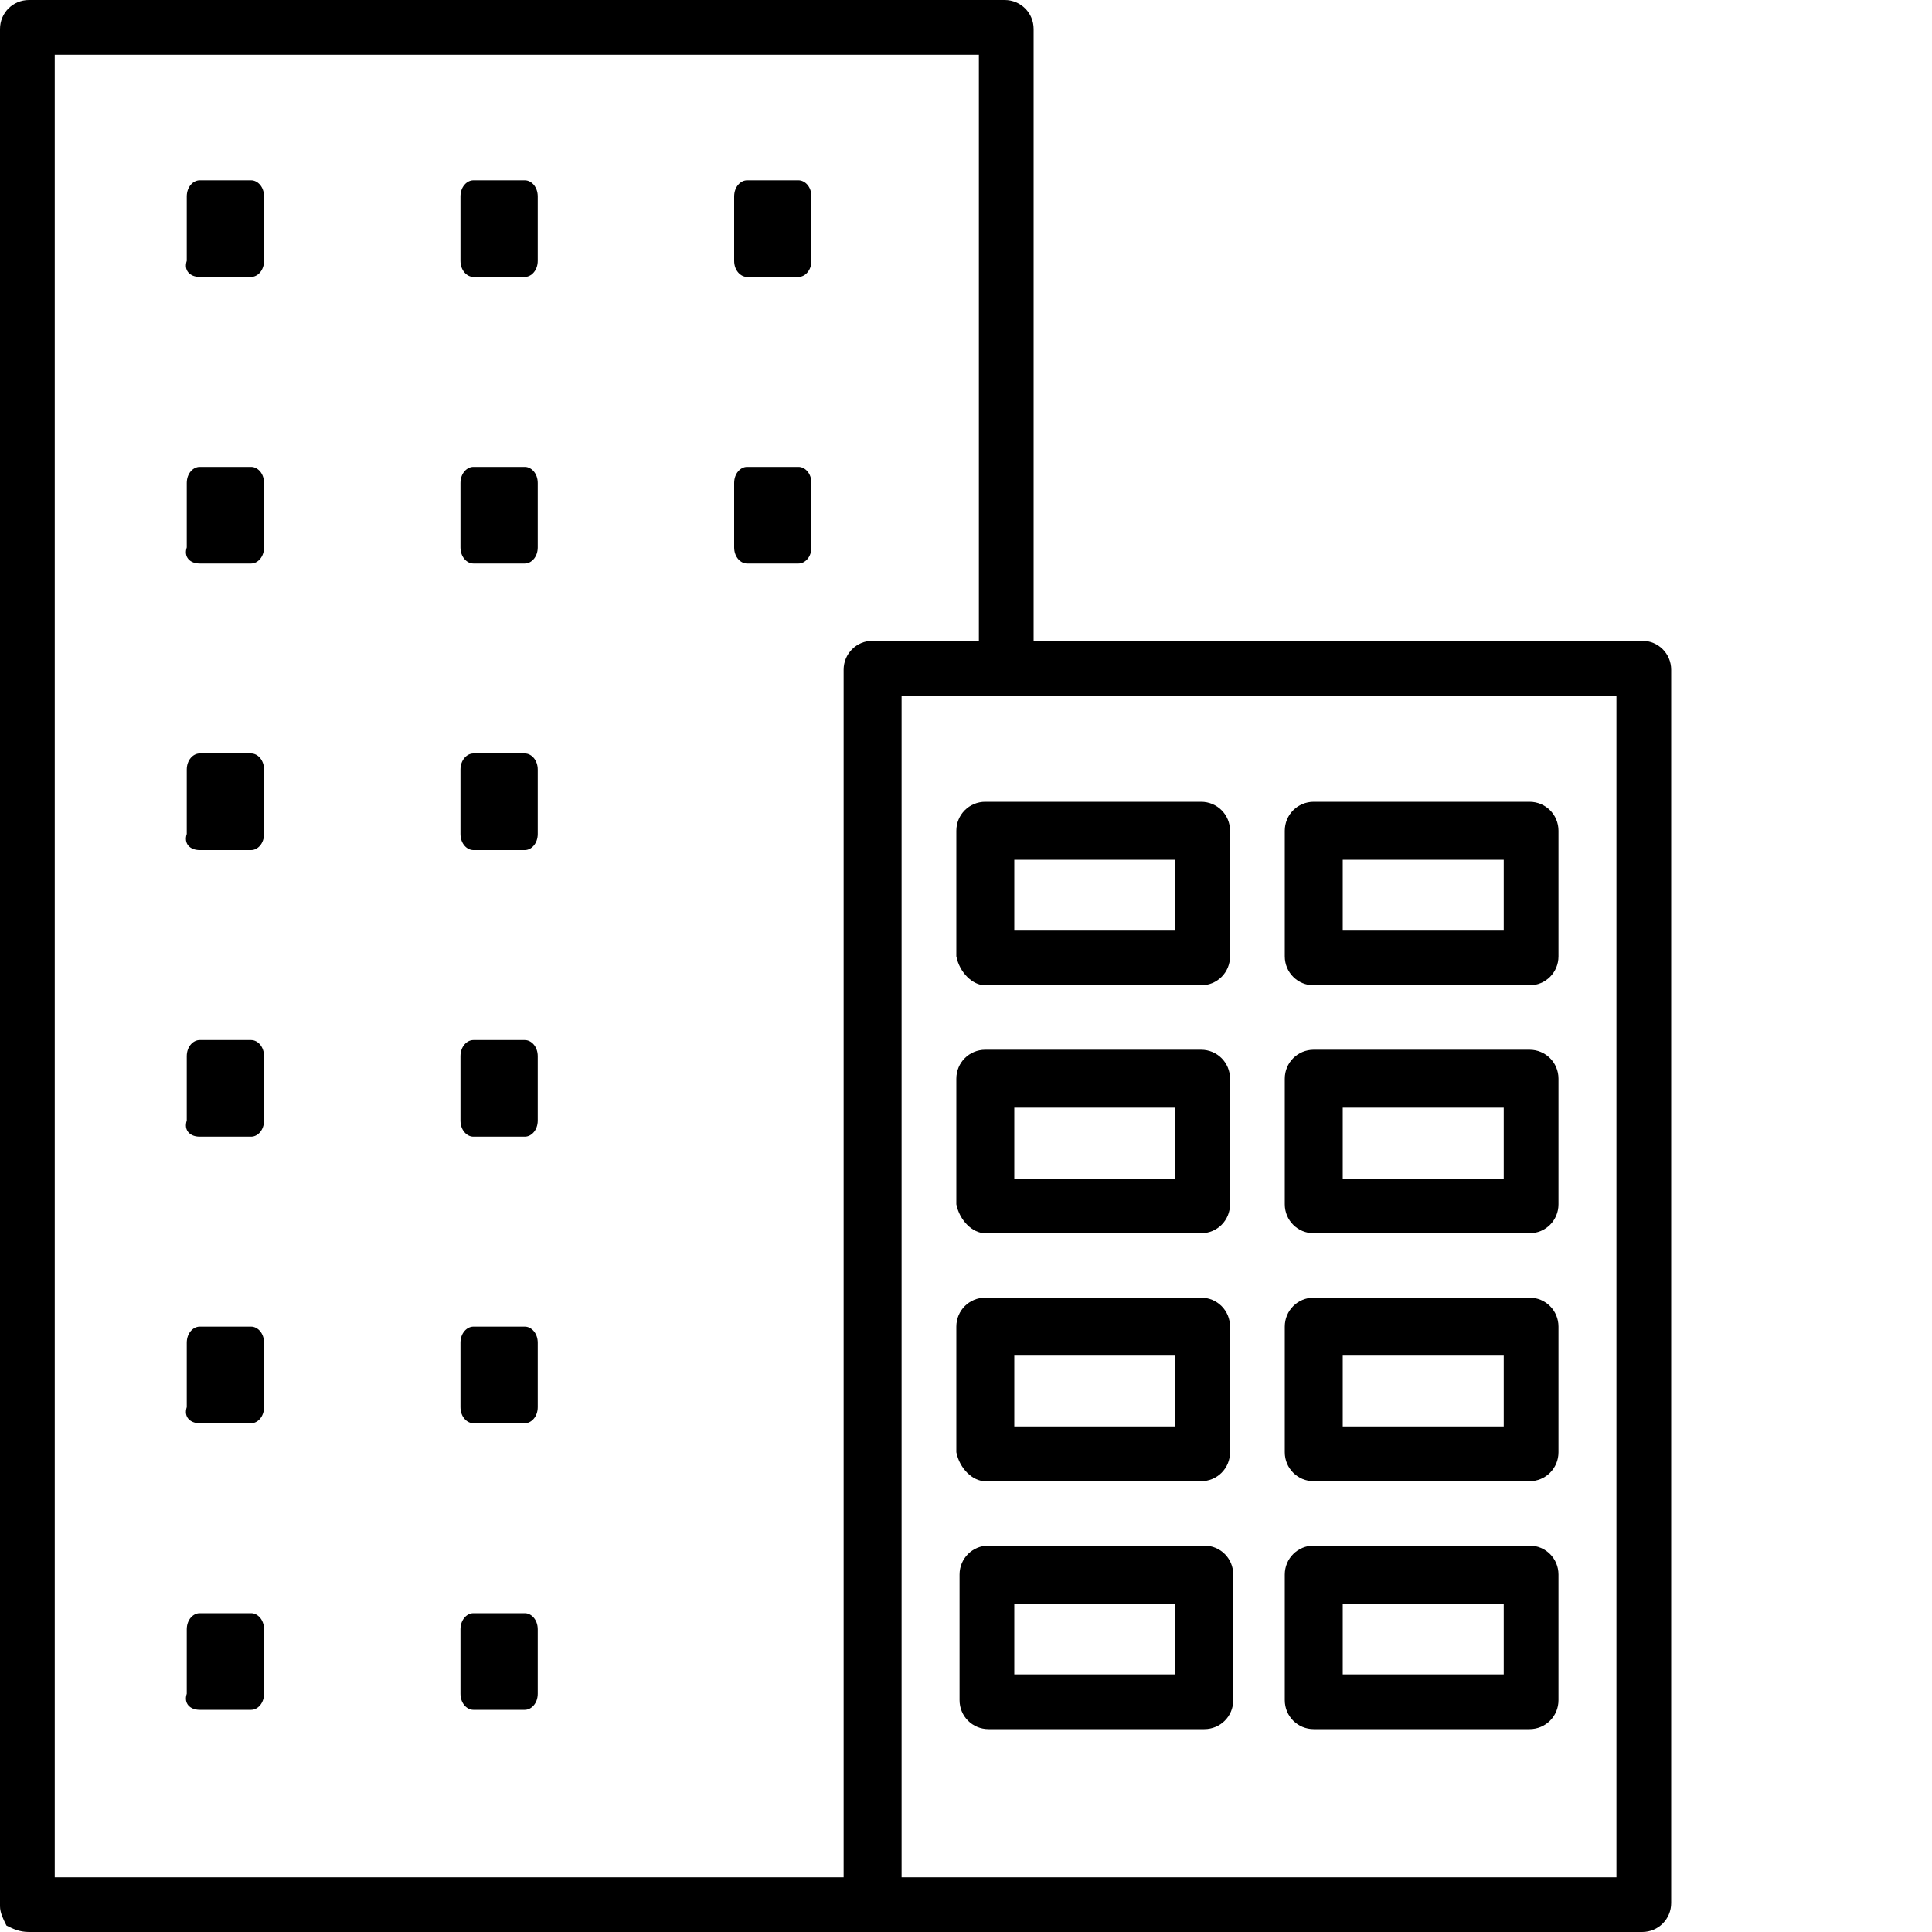
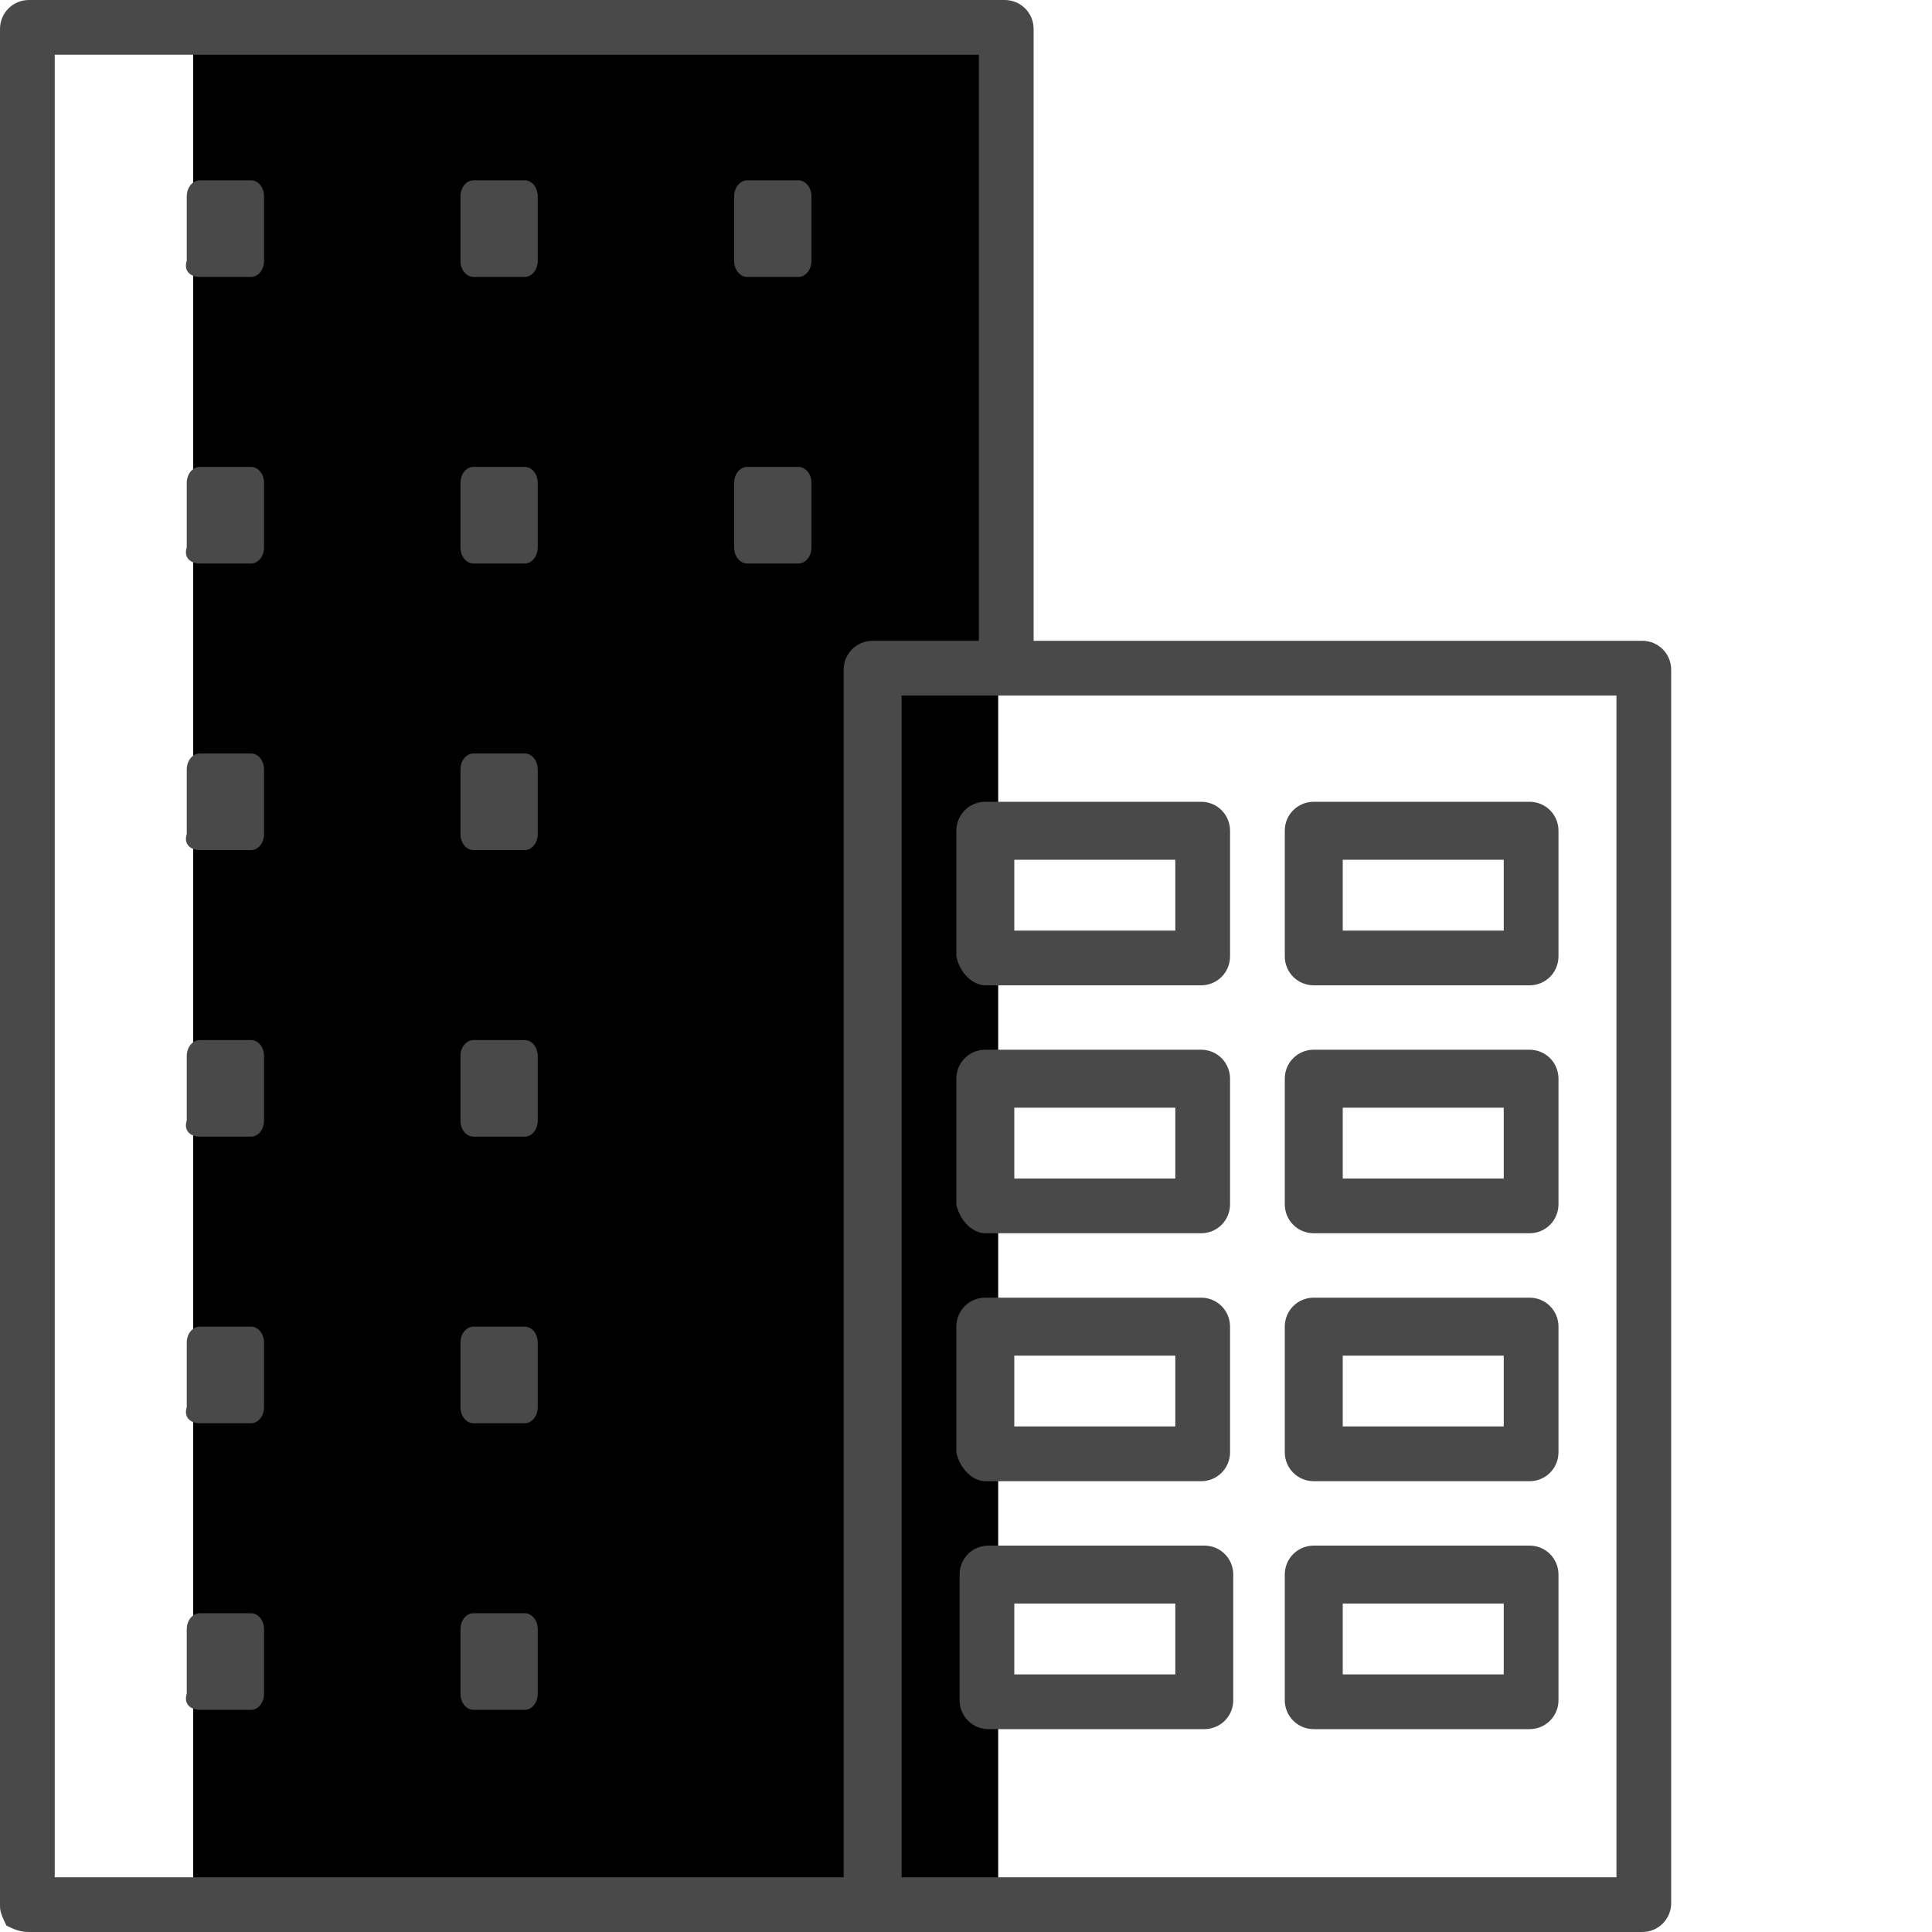
<svg xmlns="http://www.w3.org/2000/svg" width="100%" height="100%" viewBox="0 0 60 60">
-   <path d="M23.2,8.6h1.6c0.2,0,0.4-0.2,0.4-0.5v-2c0-0.3-0.2-0.5-0.4-0.5h-1.6c-0.2,0-0.4,0.2-0.4,0.5v2           C22.8,8.4,23,8.6,23.2,8.6L23.2,8.6z M23.2,17.5h1.6c0.2,0,0.4-0.2,0.4-0.5v-2c0-0.3-0.2-0.5-0.4-0.5h-1.6c-0.2,0-0.4,0.2-0.4,0.5           v2C22.8,17.3,23,17.5,23.2,17.5L23.2,17.5z M14.7,8.6h1.6c0.2,0,0.4-0.2,0.4-0.5v-2c0-0.3-0.2-0.5-0.4-0.5h-1.6           c-0.2,0-0.4,0.2-0.4,0.5v2C14.3,8.4,14.5,8.6,14.7,8.6L14.7,8.6z M14.7,17.5h1.6c0.2,0,0.4-0.2,0.4-0.5v-2c0-0.3-0.2-0.5-0.4-0.5           h-1.6c-0.2,0-0.4,0.2-0.4,0.5v2C14.3,17.3,14.5,17.5,14.7,17.5L14.7,17.5z M14.7,26.4h1.6c0.2,0,0.4-0.2,0.4-0.5v-2           c0-0.3-0.2-0.5-0.4-0.5h-1.6c-0.2,0-0.4,0.2-0.4,0.5v2C14.3,26.2,14.5,26.4,14.7,26.4L14.7,26.4z M14.7,53.1h1.6           c0.2,0,0.4-0.2,0.4-0.5v-2c0-0.3-0.2-0.5-0.4-0.5h-1.6c-0.2,0-0.4,0.2-0.4,0.5v2C14.3,52.9,14.5,53.1,14.7,53.1L14.7,53.1z             M14.7,44.2h1.6c0.2,0,0.4-0.2,0.4-0.5v-2c0-0.3-0.2-0.5-0.4-0.5h-1.6c-0.2,0-0.4,0.2-0.4,0.5v2C14.3,44,14.5,44.2,14.7,44.2           L14.7,44.2z M14.7,35.3h1.6c0.2,0,0.4-0.2,0.4-0.5v-2c0-0.3-0.2-0.5-0.4-0.5h-1.6c-0.2,0-0.4,0.2-0.4,0.5v2           C14.3,35.1,14.5,35.3,14.7,35.3L14.7,35.3z M6.2,8.6h1.6c0.2,0,0.4-0.2,0.4-0.5v-2c0-0.3-0.2-0.5-0.4-0.5H6.2           c-0.2,0-0.4,0.2-0.4,0.5v2C5.7,8.4,5.9,8.6,6.2,8.6L6.2,8.6z M6.2,17.5h1.6c0.2,0,0.4-0.2,0.4-0.5v-2c0-0.3-0.2-0.5-0.4-0.5H6.2           c-0.2,0-0.4,0.2-0.4,0.5v2C5.7,17.3,5.9,17.5,6.2,17.5L6.2,17.5z M6.2,26.4h1.6c0.2,0,0.4-0.2,0.4-0.5v-2c0-0.3-0.2-0.5-0.4-0.5           H6.2c-0.2,0-0.4,0.2-0.4,0.5v2C5.7,26.2,5.9,26.4,6.2,26.4L6.2,26.4z M6.2,53.1h1.6c0.2,0,0.4-0.2,0.4-0.5v-2           c0-0.3-0.2-0.5-0.4-0.5H6.2c-0.2,0-0.4,0.2-0.4,0.5v2C5.7,52.9,5.9,53.1,6.2,53.1L6.2,53.1z M6.2,44.2h1.6c0.2,0,0.4-0.2,0.4-0.5           v-2c0-0.3-0.2-0.5-0.4-0.5H6.2c-0.2,0-0.4,0.2-0.4,0.5v2C5.7,44,5.9,44.2,6.2,44.2L6.2,44.2z M6.2,35.3h1.6c0.2,0,0.4-0.2,0.4-0.5           v-2c0-0.3-0.2-0.5-0.4-0.5H6.2c-0.2,0-0.4,0.2-0.4,0.5v2C5.7,35.1,5.9,35.3,6.2,35.3L6.2,35.3z M46.7,28.9h-5v-2.2h5V28.9z             M40.8,30.6h6.7c0.5,0,0.9-0.4,0.9-0.9v-3.9c0-0.5-0.4-0.9-0.9-0.9h-6.7c-0.5,0-0.9,0.4-0.9,0.9v3.9           C39.9,30.2,40.3,30.6,40.8,30.6L40.8,30.6z M36.5,28.9h-5v-2.2h5V28.9z M30.6,30.6h6.7c0.5,0,0.9-0.4,0.9-0.9v-3.9           c0-0.5-0.4-0.9-0.9-0.9h-6.7c-0.5,0-0.9,0.4-0.9,0.9v3.9C29.8,30.2,30.2,30.6,30.6,30.6L30.6,30.6z M46.7,36.6h-5v-2.2h5V36.6z             M40.8,38.3h6.7c0.5,0,0.9-0.4,0.9-0.9v-3.9c0-0.5-0.4-0.9-0.9-0.9h-6.7c-0.5,0-0.9,0.4-0.9,0.9v3.9           C39.9,37.9,40.3,38.3,40.8,38.3L40.8,38.3z M36.5,36.6h-5v-2.2h5V36.6z M30.6,38.3h6.7c0.5,0,0.9-0.4,0.9-0.9v-3.9           c0-0.5-0.4-0.9-0.9-0.9h-6.7c-0.5,0-0.9,0.4-0.9,0.9v3.9C29.8,37.9,30.2,38.3,30.6,38.3L30.6,38.3z M46.7,44.3h-5v-2.2h5V44.3z             M40.8,46h6.7c0.5,0,0.9-0.4,0.9-0.9v-3.9c0-0.5-0.4-0.9-0.9-0.9h-6.7c-0.5,0-0.9,0.4-0.9,0.9v3.9C39.9,45.6,40.3,46,40.8,46           L40.8,46z M36.5,44.3h-5v-2.2h5V44.3z M30.6,46h6.7c0.5,0,0.9-0.4,0.9-0.9v-3.9c0-0.5-0.4-0.9-0.9-0.9h-6.7           c-0.5,0-0.9,0.4-0.9,0.9v3.9C29.8,45.6,30.2,46,30.6,46L30.6,46z M46.7,52h-5v-2.2h5V52z M40.8,53.7h6.7c0.5,0,0.9-0.4,0.9-0.9           v-3.9c0-0.5-0.4-0.9-0.9-0.9h-6.7c-0.5,0-0.9,0.4-0.9,0.9v3.9C39.9,53.3,40.3,53.7,40.8,53.7L40.8,53.7z M36.5,52h-5v-2.2h5V52z             M37.4,53.7c0.5,0,0.9-0.4,0.9-0.9v-3.9c0-0.5-0.4-0.9-0.9-0.9h-6.7c-0.5,0-0.9,0.4-0.9,0.9v3.9c0,0.5,0.4,0.9,0.9,0.9H37.4z             M50.2,58.3H28V21.6h22.2V58.3z M26.3,58.3l-24.6,0V1.7h28.7v18.2h-3.3c-0.5,0-0.9,0.4-0.9,0.9V58.3z M23.2,60H51           c0.5,0,0.9-0.4,0.9-0.9V20.8c0-0.5-0.4-0.9-0.9-0.9H32.1V0.9c0-0.5-0.4-0.9-0.9-0.9H0.9C0.4,0,0,0.4,0,0.9v58.3           c0,0.2,0.1,0.4,0.2,0.6C0.4,59.9,0.6,60,0.9,60L23.2,60z" />
+   <rect height="58" width="25" x="6" y="1" />
+   <g fill="#494949">
+     <path d="M23.2,8.6h1.6c0.2,0,0.4-0.2,0.4-0.5v-2c0-0.3-0.2-0.5-0.4-0.5h-1.6c-0.2,0-0.4,0.2-0.4,0.5v2           C22.8,8.4,23,8.6,23.2,8.6L23.2,8.6z M23.2,17.5h1.6c0.2,0,0.4-0.2,0.4-0.5v-2c0-0.3-0.2-0.5-0.4-0.5h-1.6c-0.2,0-0.4,0.2-0.4,0.5           v2C22.8,17.3,23,17.5,23.2,17.5L23.2,17.5z M14.7,8.6h1.6c0.2,0,0.4-0.2,0.4-0.5v-2c0-0.3-0.2-0.5-0.4-0.5h-1.6           c-0.2,0-0.4,0.2-0.4,0.5v2C14.3,8.4,14.5,8.6,14.7,8.6L14.7,8.6z M14.7,17.5h1.6c0.2,0,0.4-0.2,0.4-0.5v-2c0-0.3-0.2-0.5-0.4-0.5           h-1.6c-0.2,0-0.4,0.2-0.4,0.5v2C14.3,17.3,14.5,17.5,14.7,17.5L14.7,17.5z M14.7,26.4h1.6c0.2,0,0.4-0.2,0.4-0.5v-2           c0-0.3-0.2-0.5-0.4-0.5h-1.6c-0.2,0-0.4,0.2-0.4,0.5v2C14.3,26.2,14.5,26.4,14.7,26.4L14.7,26.4z M14.7,53.1h1.6           c0.2,0,0.4-0.2,0.4-0.5v-2c0-0.3-0.2-0.5-0.4-0.5h-1.6c-0.2,0-0.4,0.2-0.4,0.5v2C14.3,52.9,14.5,53.1,14.7,53.1L14.7,53.1z             M14.7,44.2h1.6c0.2,0,0.4-0.2,0.4-0.5v-2c0-0.3-0.2-0.5-0.4-0.5h-1.6c-0.2,0-0.4,0.2-0.4,0.5v2C14.3,44,14.5,44.2,14.7,44.2           L14.7,44.2z M14.7,35.3h1.6c0.2,0,0.4-0.2,0.4-0.5v-2c0-0.3-0.2-0.5-0.4-0.5h-1.6c-0.2,0-0.4,0.2-0.4,0.5v2           C14.3,35.1,14.5,35.3,14.7,35.3L14.7,35.3z M6.2,8.6h1.6c0.2,0,0.4-0.2,0.4-0.5v-2c0-0.3-0.2-0.5-0.4-0.5H6.2           c-0.2,0-0.4,0.2-0.4,0.5v2C5.7,8.4,5.9,8.6,6.2,8.6L6.2,8.6z M6.2,17.5h1.6c0.2,0,0.4-0.2,0.4-0.5v-2c0-0.3-0.2-0.5-0.4-0.5H6.2           c-0.2,0-0.4,0.2-0.4,0.5v2C5.7,17.3,5.9,17.5,6.2,17.5L6.2,17.5z M6.2,26.4h1.6c0.2,0,0.4-0.2,0.4-0.5v-2c0-0.3-0.2-0.5-0.4-0.5           H6.2c-0.2,0-0.4,0.2-0.4,0.5v2C5.7,26.2,5.9,26.4,6.2,26.4L6.2,26.4z M6.2,53.1h1.6c0.2,0,0.4-0.2,0.4-0.5v-2           c0-0.3-0.2-0.5-0.4-0.5H6.2c-0.2,0-0.4,0.2-0.4,0.5v2C5.7,52.9,5.9,53.1,6.2,53.1L6.2,53.1z M6.2,44.2h1.6c0.2,0,0.4-0.2,0.4-0.5           v-2c0-0.3-0.2-0.5-0.4-0.5H6.2c-0.2,0-0.4,0.2-0.4,0.5v2C5.7,44,5.9,44.2,6.2,44.2L6.2,44.2z M6.2,35.3h1.6c0.2,0,0.4-0.2,0.4-0.5           v-2c0-0.3-0.2-0.5-0.4-0.5H6.2c-0.2,0-0.4,0.2-0.4,0.5v2C5.7,35.1,5.9,35.3,6.2,35.3L6.2,35.3z M46.7,28.9h-5v-2.2h5V28.9z             M40.8,30.6h6.7c0.5,0,0.9-0.4,0.9-0.9v-3.9c0-0.5-0.4-0.9-0.9-0.9h-6.7c-0.5,0-0.9,0.4-0.9,0.9v3.9           C39.9,30.2,40.3,30.6,40.8,30.6L40.8,30.6z M36.5,28.9h-5v-2.2h5V28.9z M30.6,30.6h6.7c0.5,0,0.9-0.4,0.9-0.9v-3.9           c0-0.5-0.4-0.9-0.9-0.9h-6.7c-0.5,0-0.9,0.4-0.9,0.9v3.9C29.8,30.2,30.2,30.6,30.6,30.6L30.6,30.6z M46.7,36.6h-5v-2.2h5V36.6z             M40.8,38.3h6.7c0.5,0,0.9-0.4,0.9-0.9v-3.9c0-0.5-0.4-0.9-0.9-0.9h-6.7c-0.5,0-0.9,0.4-0.9,0.9v3.9           C39.9,37.9,40.3,38.3,40.8,38.3L40.8,38.3z M36.5,36.6h-5v-2.2h5V36.6z M30.6,38.3h6.7c0.5,0,0.9-0.4,0.9-0.9v-3.9           c0-0.5-0.4-0.9-0.9-0.9h-6.7c-0.5,0-0.9,0.4-0.9,0.9v3.9C29.8,37.9,30.2,38.3,30.6,38.3L30.6,38.3z M46.7,44.3h-5v-2.2h5V44.3z             M40.8,46h6.7c0.5,0,0.9-0.4,0.9-0.9v-3.9c0-0.5-0.4-0.9-0.9-0.9h-6.7c-0.5,0-0.9,0.4-0.9,0.9v3.9C39.9,45.6,40.3,46,40.8,46           L40.8,46z M36.5,44.3h-5v-2.2h5V44.3z M30.6,46h6.7c0.5,0,0.9-0.4,0.9-0.9v-3.9c0-0.5-0.4-0.9-0.9-0.9h-6.7           c-0.5,0-0.9,0.4-0.9,0.9v3.9C29.8,45.6,30.2,46,30.6,46L30.6,46z M46.7,52h-5v-2.2h5V52z M40.8,53.7h6.7c0.5,0,0.9-0.4,0.9-0.9           v-3.9c0-0.5-0.4-0.9-0.9-0.9h-6.7c-0.5,0-0.9,0.4-0.9,0.9v3.9C39.9,53.3,40.3,53.7,40.8,53.7L40.8,53.7z M36.5,52h-5v-2.2h5V52z             M37.4,53.7c0.5,0,0.9-0.4,0.9-0.9v-3.9c0-0.5-0.4-0.9-0.9-0.9h-6.7c-0.5,0-0.9,0.4-0.9,0.9v3.9c0,0.5,0.4,0.9,0.9,0.9H37.4z             M50.2,58.3H28V21.6h22.2V58.3z M26.3,58.3l-24.6,0V1.7h28.7v18.2h-3.3c-0.5,0-0.9,0.4-0.9,0.9V58.3z M23.2,60H51           c0.5,0,0.9-0.4,0.9-0.9V20.8c0-0.5-0.4-0.9-0.9-0.9H32.1V0.9c0-0.5-0.4-0.9-0.9-0.9H0.9C0.4,0,0,0.4,0,0.9v58.3           c0,0.2,0.1,0.4,0.2,0.6C0.4,59.9,0.6,60,0.9,60L23.2,60z" />
+   </g>
</svg>
